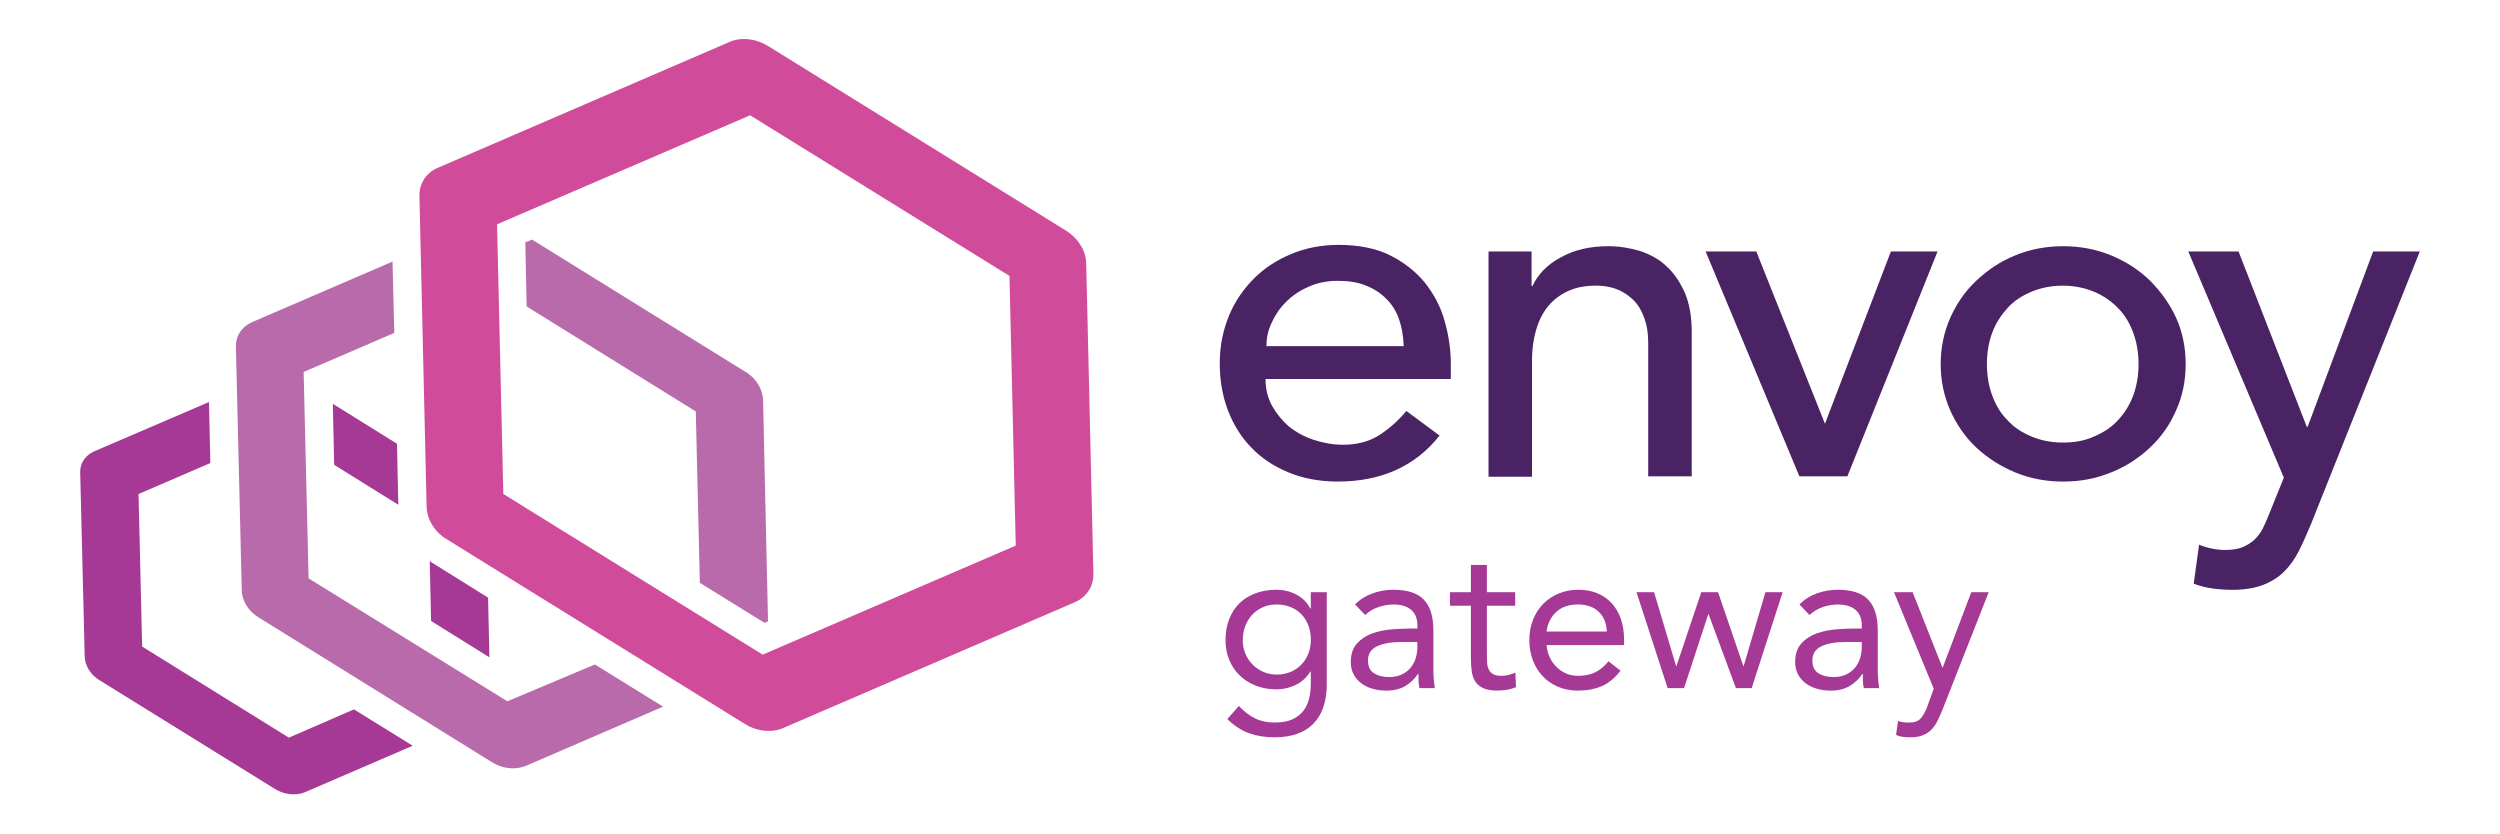
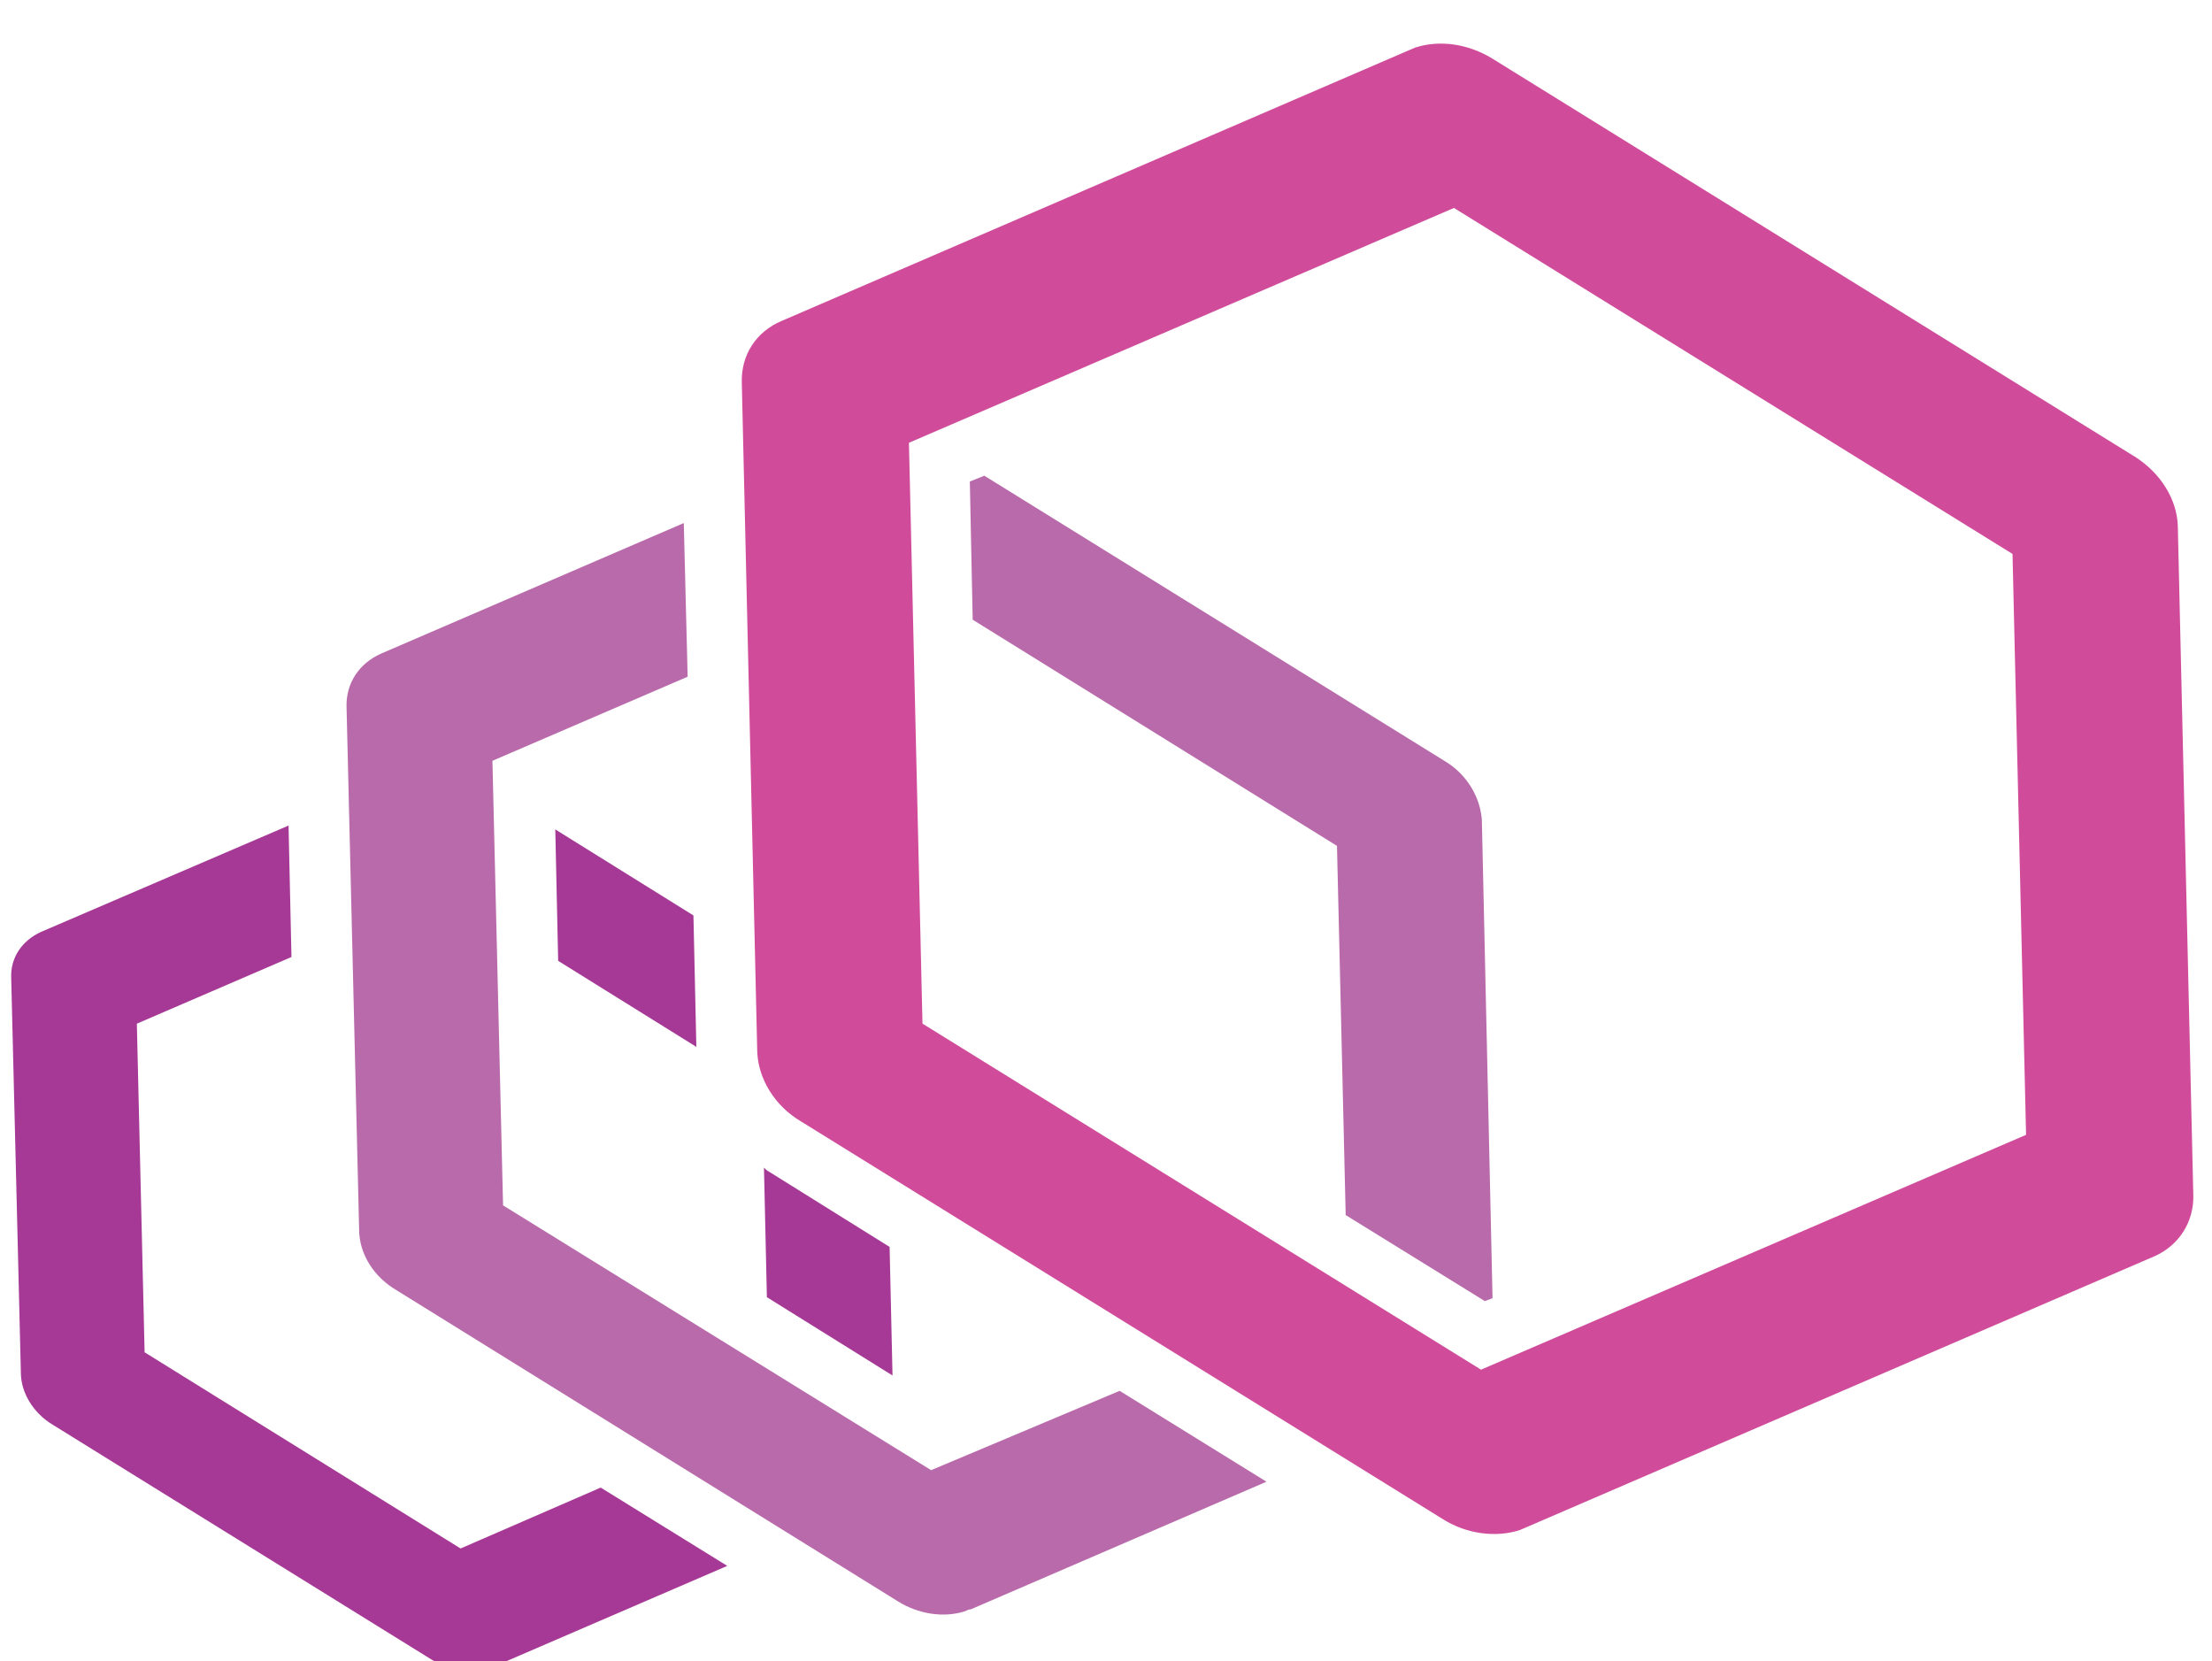
- <svg xmlns="http://www.w3.org/2000/svg" version="1.1" viewBox="0 0 1200 400">
-   <defs>
-     <style>
-       .cls-1 {
-         fill: #d04c9b;
-       }
- 
-       .cls-2 {
-         fill: #4a2365;
-       }
- 
-       .cls-3 {
-         fill: #b96aab;
-       }
- 
-       .cls-4 {
-         isolation: isolate;
-       }
- 
-       .cls-5 {
-         fill: #a53995;
-       }
-     </style>
-   </defs>
-   <g>
+ <svg xmlns="http://www.w3.org/2000/svg" width="100%" height="100%" viewBox="0 0 493 370" version="1.1" xml:space="preserve" style="fill-rule:evenodd;clip-rule:evenodd;stroke-linejoin:round;stroke-miterlimit:2;">
+   <g transform="matrix(1,0,0,1,-36,-9)">
    <g id="Layer_1">
      <g>
-         <polygon id="polygon20" class="cls-5" points="191.2 242.29 190.55 213 159.76 193.83 160.4 223.12 191.2 242.29" />
-         <path id="path22" class="cls-5" d="M234.92,315.52l-.65-28.65-26.92-16.8c-.43-.21-.86-.64-1.08-.86l.65,28.86,28,17.45h0Z" />
-         <path id="path24" class="cls-5" d="M138.65,354.07l-70.42-43.72-1.73-73.23,34.46-14.86-.65-29.29-55.14,23.69c-4.3,1.94-6.89,5.81-6.67,10.33l2.15,87.87c0,4.53,2.8,9.06,7.11,11.64l84.43,52.33c3.88,2.37,8.61,3.02,12.71,1.94.43-.21.86-.21,1.29-.43l51.9-22.39-28.21-17.45-31.23,13.57h0Z" />
-         <path id="path26" class="cls-3" d="M366.29,192.11c-.21-5.17-3.23-10.55-8.39-13.57l-102.52-63.53-3.23,1.29.64,30.8,81.19,50.4,1.94,82.27,31.01,19.17,1.72-.64-2.37-106.18h0Z" />
-         <path id="path28" class="cls-3" d="M243.53,336.62l-95.41-59.01-2.37-99.07,43.51-18.74-.86-34.24-67.41,29.07c-4.95,2.16-7.97,6.68-7.75,12.06l2.8,116.3c0,5.38,3.23,10.56,8.4,13.57l111.78,69.35c4.52,2.79,10.12,3.66,14.86,2.15.43-.22.86-.43,1.29-.43l65.9-28.44-32.73-20.25-42,17.67h0Z" />
-         <path id="path30" class="cls-1" d="M511.67,110.69L368.45,21.96c-5.38-3.23-11.62-4.1-17-2.37-.44.21-1.08.43-1.51.64l-139.78,60.31c-5.6,2.37-9.04,7.54-8.83,13.78l3.44,149.04c.22,6.03,3.88,12.06,9.7,15.51l143.22,88.73c5.17,3.23,11.63,4.09,17.01,2.38.43-.22,1.08-.44,1.51-.65l139.78-60.3c5.59-2.37,9.05-7.75,8.84-13.79l-3.45-149.04c-.21-6.03-3.88-11.85-9.69-15.51M366.08,314.22l-124.48-77.11-3.02-129.44,121.47-52.33,124.49,77.1,3.02,129.45-121.47,52.33h0Z" />
-       </g>
-       <path id="path10" class="cls-2" d="M607.46,182.14c0,4.62,1.08,9.04,3.23,12.83,2.16,3.78,4.95,7.15,8.18,9.88,3.44,2.74,7.33,4.84,11.84,6.32,4.52,1.47,9.26,2.31,14,2.31,6.46,0,12.27-1.48,17.01-4.41,4.73-2.96,9.26-6.96,13.35-11.79l15.93,11.79c-11.63,14.71-27.99,22.08-48.88,22.08-8.61,0-16.58-1.47-23.69-4.41-7.11-2.96-13.13-6.95-17.88-12-4.95-5.05-8.61-11.15-11.19-17.88-2.58-6.94-3.88-14.31-3.88-22.51s1.51-15.57,4.31-22.51c2.8-6.94,6.89-12.83,11.84-17.88s10.98-9.04,18.09-12c6.9-2.94,14.65-4.42,22.83-4.42,9.69,0,18.09,1.69,24.77,5.06,6.67,3.36,12.27,7.77,16.58,13.03,4.31,5.48,7.54,11.37,9.48,18.31,1.94,6.73,3.01,13.67,3.01,20.62v7.37h-88.93v.21h0ZM673.78,165.95c-.22-4.63-.86-8.64-2.15-12.42-1.29-3.79-3.23-7.15-6.03-9.89-2.59-2.74-6.02-5.05-9.91-6.53-3.88-1.69-8.61-2.31-13.78-2.31s-9.9,1.05-13.99,2.94c-4.31,1.88-7.97,4.42-10.77,7.36-3.01,2.94-5.17,6.31-6.89,10.1-1.72,3.79-2.37,7.37-2.37,10.95h65.89v-.21h0Z" />
-       <path id="path12" class="cls-2" d="M714.26,120.71h20.89v16.61h.43c2.58-5.68,7.32-10.52,13.78-13.88,6.46-3.58,14-5.26,22.61-5.26,5.39,0,10.34.84,15.29,2.31,4.95,1.68,9.26,4.01,12.71,7.36,3.66,3.37,6.46,7.57,8.83,12.84,2.16,5.26,3.23,11.36,3.23,18.51v69.44h-20.89v-63.76c0-5.05-.65-9.25-2.15-12.83-1.3-3.58-3.23-6.53-5.6-8.64-2.37-2.1-4.95-3.79-7.97-4.83-3.01-1.06-6.24-1.48-9.47-1.48-4.3,0-8.4.63-12.06,2.1-3.66,1.48-6.89,3.58-9.68,6.53-2.8,2.94-4.96,6.73-6.47,11.35-1.5,4.63-2.37,9.89-2.37,16.21v55.55h-20.88v-108.15h-.22v.02Z" />
-       <polygon id="polygon14" class="cls-2" points="843.03 120.71 875.98 203.4 907.63 120.71 930.03 120.71 886.74 228.64 863.71 228.64 818.7 120.71 843.03 120.71" />
-       <path id="path16" class="cls-2" d="M931.53,174.77c0-7.78,1.51-15.15,4.53-22.09,3.01-6.73,7.1-12.83,12.49-17.88,5.38-5.06,11.41-9.26,18.73-12.2,7.12-2.95,14.86-4.42,23.04-4.42s15.93,1.47,23.04,4.42c7.1,2.94,13.36,6.93,18.73,12.2,5.17,5.25,9.48,11.15,12.5,17.88,3.01,6.73,4.53,14.1,4.53,22.09s-1.52,15.36-4.53,22.1c-3.02,6.94-7.11,12.83-12.5,17.88-5.37,5.05-11.4,9.04-18.73,12-7.11,2.94-14.85,4.41-23.04,4.41s-15.93-1.47-23.04-4.41c-7.1-2.96-13.35-6.95-18.73-12-5.39-5.05-9.48-11.15-12.49-17.88-3.01-6.94-4.53-14.31-4.53-22.1M953.71,174.77c0,5.47.86,10.52,2.59,15.15,1.71,4.62,4.09,8.62,7.31,11.79,3.02,3.37,6.9,5.89,11.42,7.78,4.52,1.89,9.48,2.94,15.08,2.94s10.55-.84,15.07-2.94c4.51-1.89,8.4-4.41,11.42-7.78,3-3.16,5.59-7.16,7.31-11.79,1.73-4.63,2.59-9.68,2.59-15.15s-.86-10.52-2.59-15.15c-1.71-4.63-4.09-8.63-7.31-11.78-3.02-3.15-6.9-5.89-11.42-7.78-4.52-1.89-9.48-2.94-15.07-2.94s-10.56,1.05-15.08,2.94c-4.52,1.9-8.39,4.42-11.42,7.78-3,3.37-5.59,7.15-7.31,11.78-1.73,4.63-2.59,9.68-2.59,15.15" />
-       <path id="path18" class="cls-2" d="M1050.39,120.71h24.12l32.74,84.15h.42l31.44-84.15h22.4l-52.32,131.07c-1.94,4.63-3.88,9.05-5.82,12.84s-4.31,7.15-7.11,9.88c-2.79,2.73-6.25,4.84-10.12,6.31-3.88,1.48-8.82,2.31-14.43,2.31-3.02,0-6.24-.21-9.48-.62-3.22-.41-6.25-1.26-9.25-2.31l2.58-18.74c4.09,1.69,8.4,2.53,12.49,2.53,3.24,0,6.03-.42,8.18-1.26,2.16-.84,4.09-2.1,5.81-3.58,1.73-1.69,3.03-3.36,4.09-5.46,1.08-2.12,2.15-4.63,3.23-7.37l6.88-17.04-45.86-108.56h0Z" />
-       <g class="cls-4">
-         <path class="cls-5" d="M636.86,328.23c0,8.4-2.15,14.77-6.44,19.14-4.3,4.36-10.51,6.54-18.65,6.54-4.53,0-8.61-.66-12.25-1.97-3.64-1.31-7.1-3.58-10.38-6.79l5.51-6.3c2.43,2.62,5,4.61,7.72,5.95,2.72,1.34,5.85,2.02,9.4,2.02s6.25-.51,8.51-1.52c2.26-1.02,4.05-2.4,5.36-4.13,1.31-1.74,2.23-3.72,2.75-5.95.52-2.23.79-4.56.79-6.99v-5.9h-.2c-1.84,2.95-4.23,5.12-7.18,6.49-2.95,1.38-5.97,2.07-9.05,2.07-3.61,0-6.92-.59-9.94-1.77-3.02-1.18-5.61-2.82-7.77-4.92-2.16-2.1-3.84-4.59-5.02-7.48-1.18-2.89-1.77-6.03-1.77-9.45,0-3.74.59-7.12,1.77-10.13,1.18-3.02,2.84-5.56,4.97-7.62,2.13-2.07,4.71-3.66,7.72-4.77,3.02-1.11,6.36-1.67,10.04-1.67,1.57,0,3.15.18,4.72.54,1.57.36,3.1.92,4.58,1.67,1.48.75,2.8,1.71,3.98,2.85,1.18,1.15,2.17,2.48,2.95,3.98h.2v-7.87h7.67v43.98ZM596.52,307.28c0,2.36.43,4.54,1.28,6.54.85,2,2.02,3.74,3.49,5.21,1.48,1.48,3.2,2.64,5.17,3.49,1.97.85,4.07,1.28,6.3,1.28,2.62,0,4.95-.46,6.99-1.38,2.03-.92,3.75-2.15,5.17-3.69,1.41-1.54,2.48-3.31,3.2-5.31.72-2,1.08-4.12,1.08-6.35,0-2.49-.39-4.77-1.18-6.84-.79-2.07-1.9-3.85-3.34-5.36-1.44-1.51-3.18-2.67-5.21-3.49-2.03-.82-4.26-1.23-6.69-1.23s-4.64.44-6.64,1.33c-2,.88-3.71,2.1-5.12,3.64-1.41,1.54-2.51,3.35-3.3,5.41-.79,2.07-1.18,4.31-1.18,6.74Z" />
-         <path class="cls-5" d="M650.44,290.16c2.36-2.43,5.17-4.21,8.41-5.36,3.25-1.15,6.54-1.72,9.89-1.72,6.82,0,11.74,1.61,14.76,4.82,3.02,3.21,4.53,8.1,4.53,14.66v19.78c0,1.31.06,2.67.2,4.08.13,1.41.3,2.71.49,3.89h-7.38c-.26-1.05-.41-2.21-.44-3.49-.03-1.28-.05-2.41-.05-3.39h-.2c-1.51,2.36-3.53,4.3-6.05,5.81-2.53,1.51-5.56,2.26-9.1,2.26-2.36,0-4.58-.29-6.64-.89-2.07-.59-3.87-1.46-5.41-2.61-1.54-1.15-2.77-2.57-3.69-4.28-.92-1.71-1.38-3.67-1.38-5.9,0-3.8.98-6.79,2.95-8.95,1.97-2.16,4.41-3.77,7.33-4.82,2.92-1.05,6.07-1.7,9.45-1.97,3.38-.26,6.48-.39,9.3-.39h2.95v-1.38c0-3.35-1-5.87-3-7.58-2-1.71-4.81-2.56-8.41-2.56-2.49,0-4.94.41-7.33,1.23-2.4.82-4.51,2.08-6.35,3.79l-4.82-5.02ZM672.67,308.16c-4.92,0-8.82.69-11.71,2.07-2.89,1.38-4.33,3.64-4.33,6.79,0,2.89.97,4.94,2.9,6.15,1.93,1.21,4.34,1.82,7.23,1.82,2.23,0,4.18-.38,5.85-1.13,1.67-.75,3.07-1.75,4.18-3,1.12-1.25,1.97-2.71,2.56-4.38.59-1.67.92-3.46.98-5.36v-2.95h-7.67Z" />
-         <path class="cls-5" d="M727.28,290.75h-13.58v23.02c0,1.51.03,2.9.1,4.18.06,1.28.33,2.39.79,3.34.46.95,1.15,1.71,2.07,2.26.92.56,2.23.84,3.94.84,1.11,0,2.26-.13,3.44-.39,1.18-.26,2.3-.66,3.35-1.18l.29,6.99c-1.31.59-2.77,1.02-4.38,1.28-1.61.26-3.13.39-4.58.39-2.75,0-4.95-.36-6.59-1.08-1.64-.72-2.92-1.74-3.84-3.05-.92-1.31-1.52-2.93-1.82-4.87-.29-1.93-.44-4.08-.44-6.44v-25.29h-10.04v-6.49h10.04v-13.09h7.67v13.09h13.58v6.49Z" />
-         <path class="cls-5" d="M777.85,321.94c-2.75,3.54-5.77,6.02-9.05,7.43-3.28,1.41-7.08,2.12-11.41,2.12-3.61,0-6.85-.64-9.74-1.92-2.89-1.28-5.33-3-7.33-5.17-2-2.17-3.54-4.72-4.62-7.67-1.08-2.95-1.62-6.1-1.62-9.45,0-3.54.59-6.8,1.77-9.79,1.18-2.98,2.82-5.54,4.92-7.67,2.1-2.13,4.59-3.79,7.48-4.97,2.89-1.18,6.03-1.77,9.45-1.77,3.21,0,6.17.54,8.86,1.62,2.69,1.08,5,2.66,6.94,4.72,1.93,2.07,3.43,4.59,4.48,7.58,1.05,2.99,1.57,6.38,1.57,10.18v2.46h-37.19c.13,1.97.61,3.85,1.43,5.66.82,1.81,1.88,3.38,3.2,4.72,1.31,1.35,2.85,2.41,4.62,3.2,1.77.79,3.71,1.18,5.8,1.18,3.35,0,6.17-.59,8.46-1.77,2.29-1.18,4.36-2.92,6.2-5.21l5.8,4.53ZM771.26,303.14c-.13-3.94-1.41-7.08-3.84-9.45-2.43-2.36-5.77-3.54-10.04-3.54s-7.71,1.18-10.33,3.54c-2.62,2.36-4.2,5.51-4.72,9.45h28.93Z" />
-         <path class="cls-5" d="M840.82,330.3h-7.58l-13.09-35.42h-.2l-11.61,35.42h-7.87l-14.96-46.05h8.46l10.53,35.42h.2l11.91-35.42h8.07l12.1,35.42h.2l10.43-35.42h8.26l-14.86,46.05Z" />
-         <path class="cls-5" d="M863.74,290.16c2.36-2.43,5.17-4.21,8.41-5.36,3.25-1.15,6.54-1.72,9.89-1.72,6.82,0,11.74,1.61,14.76,4.82,3.02,3.21,4.53,8.1,4.53,14.66v19.78c0,1.31.06,2.67.2,4.08.13,1.41.29,2.71.49,3.89h-7.38c-.26-1.05-.41-2.21-.44-3.49-.04-1.28-.05-2.41-.05-3.39h-.2c-1.51,2.36-3.53,4.3-6.05,5.81-2.53,1.51-5.56,2.26-9.1,2.26-2.36,0-4.58-.29-6.64-.89-2.07-.59-3.87-1.46-5.41-2.61-1.54-1.15-2.77-2.57-3.69-4.28-.92-1.71-1.38-3.67-1.38-5.9,0-3.8.98-6.79,2.95-8.95,1.97-2.16,4.41-3.77,7.33-4.82,2.92-1.05,6.07-1.7,9.45-1.97,3.38-.26,6.48-.39,9.3-.39h2.95v-1.38c0-3.35-1-5.87-3-7.58-2-1.71-4.8-2.56-8.41-2.56-2.49,0-4.94.41-7.33,1.23-2.4.82-4.51,2.08-6.35,3.79l-4.82-5.02ZM885.98,308.16c-4.92,0-8.82.69-11.71,2.07-2.89,1.38-4.33,3.64-4.33,6.79,0,2.89.97,4.94,2.9,6.15,1.93,1.21,4.34,1.82,7.23,1.82,2.23,0,4.18-.38,5.85-1.13,1.67-.75,3.07-1.75,4.18-3,1.12-1.25,1.97-2.71,2.56-4.38.59-1.67.92-3.46.98-5.36v-2.95h-7.68Z" />
-         <path class="cls-5" d="M932.32,340.83c-.79,1.97-1.59,3.75-2.41,5.36-.82,1.61-1.8,2.98-2.95,4.13-1.15,1.15-2.53,2.03-4.13,2.66-1.61.62-3.56.93-5.85.93-1.12,0-2.28-.07-3.49-.2-1.21-.13-2.35-.46-3.39-.98l.98-6.69c.79.33,1.61.54,2.46.64.85.1,1.84.15,2.95.15,2.49,0,4.33-.69,5.51-2.07,1.18-1.38,2.2-3.21,3.05-5.51l3.15-8.66-19.09-46.34h8.95l14.27,36.11h.2l13.68-36.11h8.36l-22.24,56.57Z" />
+         <path id="polygon20" d="M191.2,242.29L190.55,213L159.76,193.83L160.4,223.12L191.2,242.29Z" style="fill:rgb(165,57,149);fill-rule:nonzero;" />
+         <path id="path22" d="M234.92,315.52L234.27,286.87L207.35,270.07C206.92,269.86 206.49,269.43 206.27,269.21L206.92,298.07L234.92,315.52Z" style="fill:rgb(165,57,149);fill-rule:nonzero;" />
+         <path id="path24" d="M138.65,354.07L68.23,310.35L66.5,237.12L100.96,222.26L100.31,192.97L45.17,216.66C40.87,218.6 38.28,222.47 38.5,226.99L40.65,314.86C40.65,319.39 43.45,323.92 47.76,326.5L132.19,378.83C136.07,381.2 140.8,381.85 144.9,380.77C145.33,380.56 145.76,380.56 146.19,380.34L198.09,357.95L169.88,340.5L138.65,354.07Z" style="fill:rgb(165,57,149);fill-rule:nonzero;" />
+         <path id="path26" d="M366.29,192.11C366.08,186.94 363.06,181.56 357.9,178.54L255.38,115.01L252.15,116.3L252.79,147.1L333.98,197.5L335.92,279.77L366.93,298.94L368.65,298.3L366.28,192.12L366.29,192.11Z" style="fill:rgb(185,106,171);fill-rule:nonzero;" />
+         <path id="path28" d="M243.53,336.62L148.12,277.61L145.75,178.54L189.26,159.8L188.4,125.56L120.99,154.63C116.04,156.79 113.02,161.31 113.24,166.69L116.04,282.99C116.04,288.37 119.27,293.55 124.44,296.56L236.22,365.91C240.74,368.7 246.34,369.57 251.08,368.06C251.51,367.84 251.94,367.63 252.37,367.63L318.27,339.19L285.54,318.94L243.54,336.61L243.53,336.62Z" style="fill:rgb(185,106,171);fill-rule:nonzero;" />
+         <path id="path30" d="M511.67,110.69L368.45,21.96C363.07,18.73 356.83,17.86 351.45,19.59C351.01,19.8 350.37,20.02 349.94,20.23L210.16,80.54C204.56,82.91 201.12,88.08 201.33,94.32L204.77,243.36C204.99,249.39 208.65,255.42 214.47,258.87L357.69,347.6C362.86,350.83 369.32,351.69 374.7,349.98C375.13,349.76 375.78,349.54 376.21,349.33L515.99,289.03C521.58,286.66 525.04,281.28 524.83,275.24L521.38,126.2C521.17,120.17 517.5,114.35 511.69,110.69M366.08,314.22L241.6,237.11L238.58,107.67L360.05,55.34L484.54,132.44L487.56,261.89L366.09,314.22L366.08,314.22Z" style="fill:rgb(208,76,155);fill-rule:nonzero;" />
      </g>
    </g>
  </g>
</svg>
